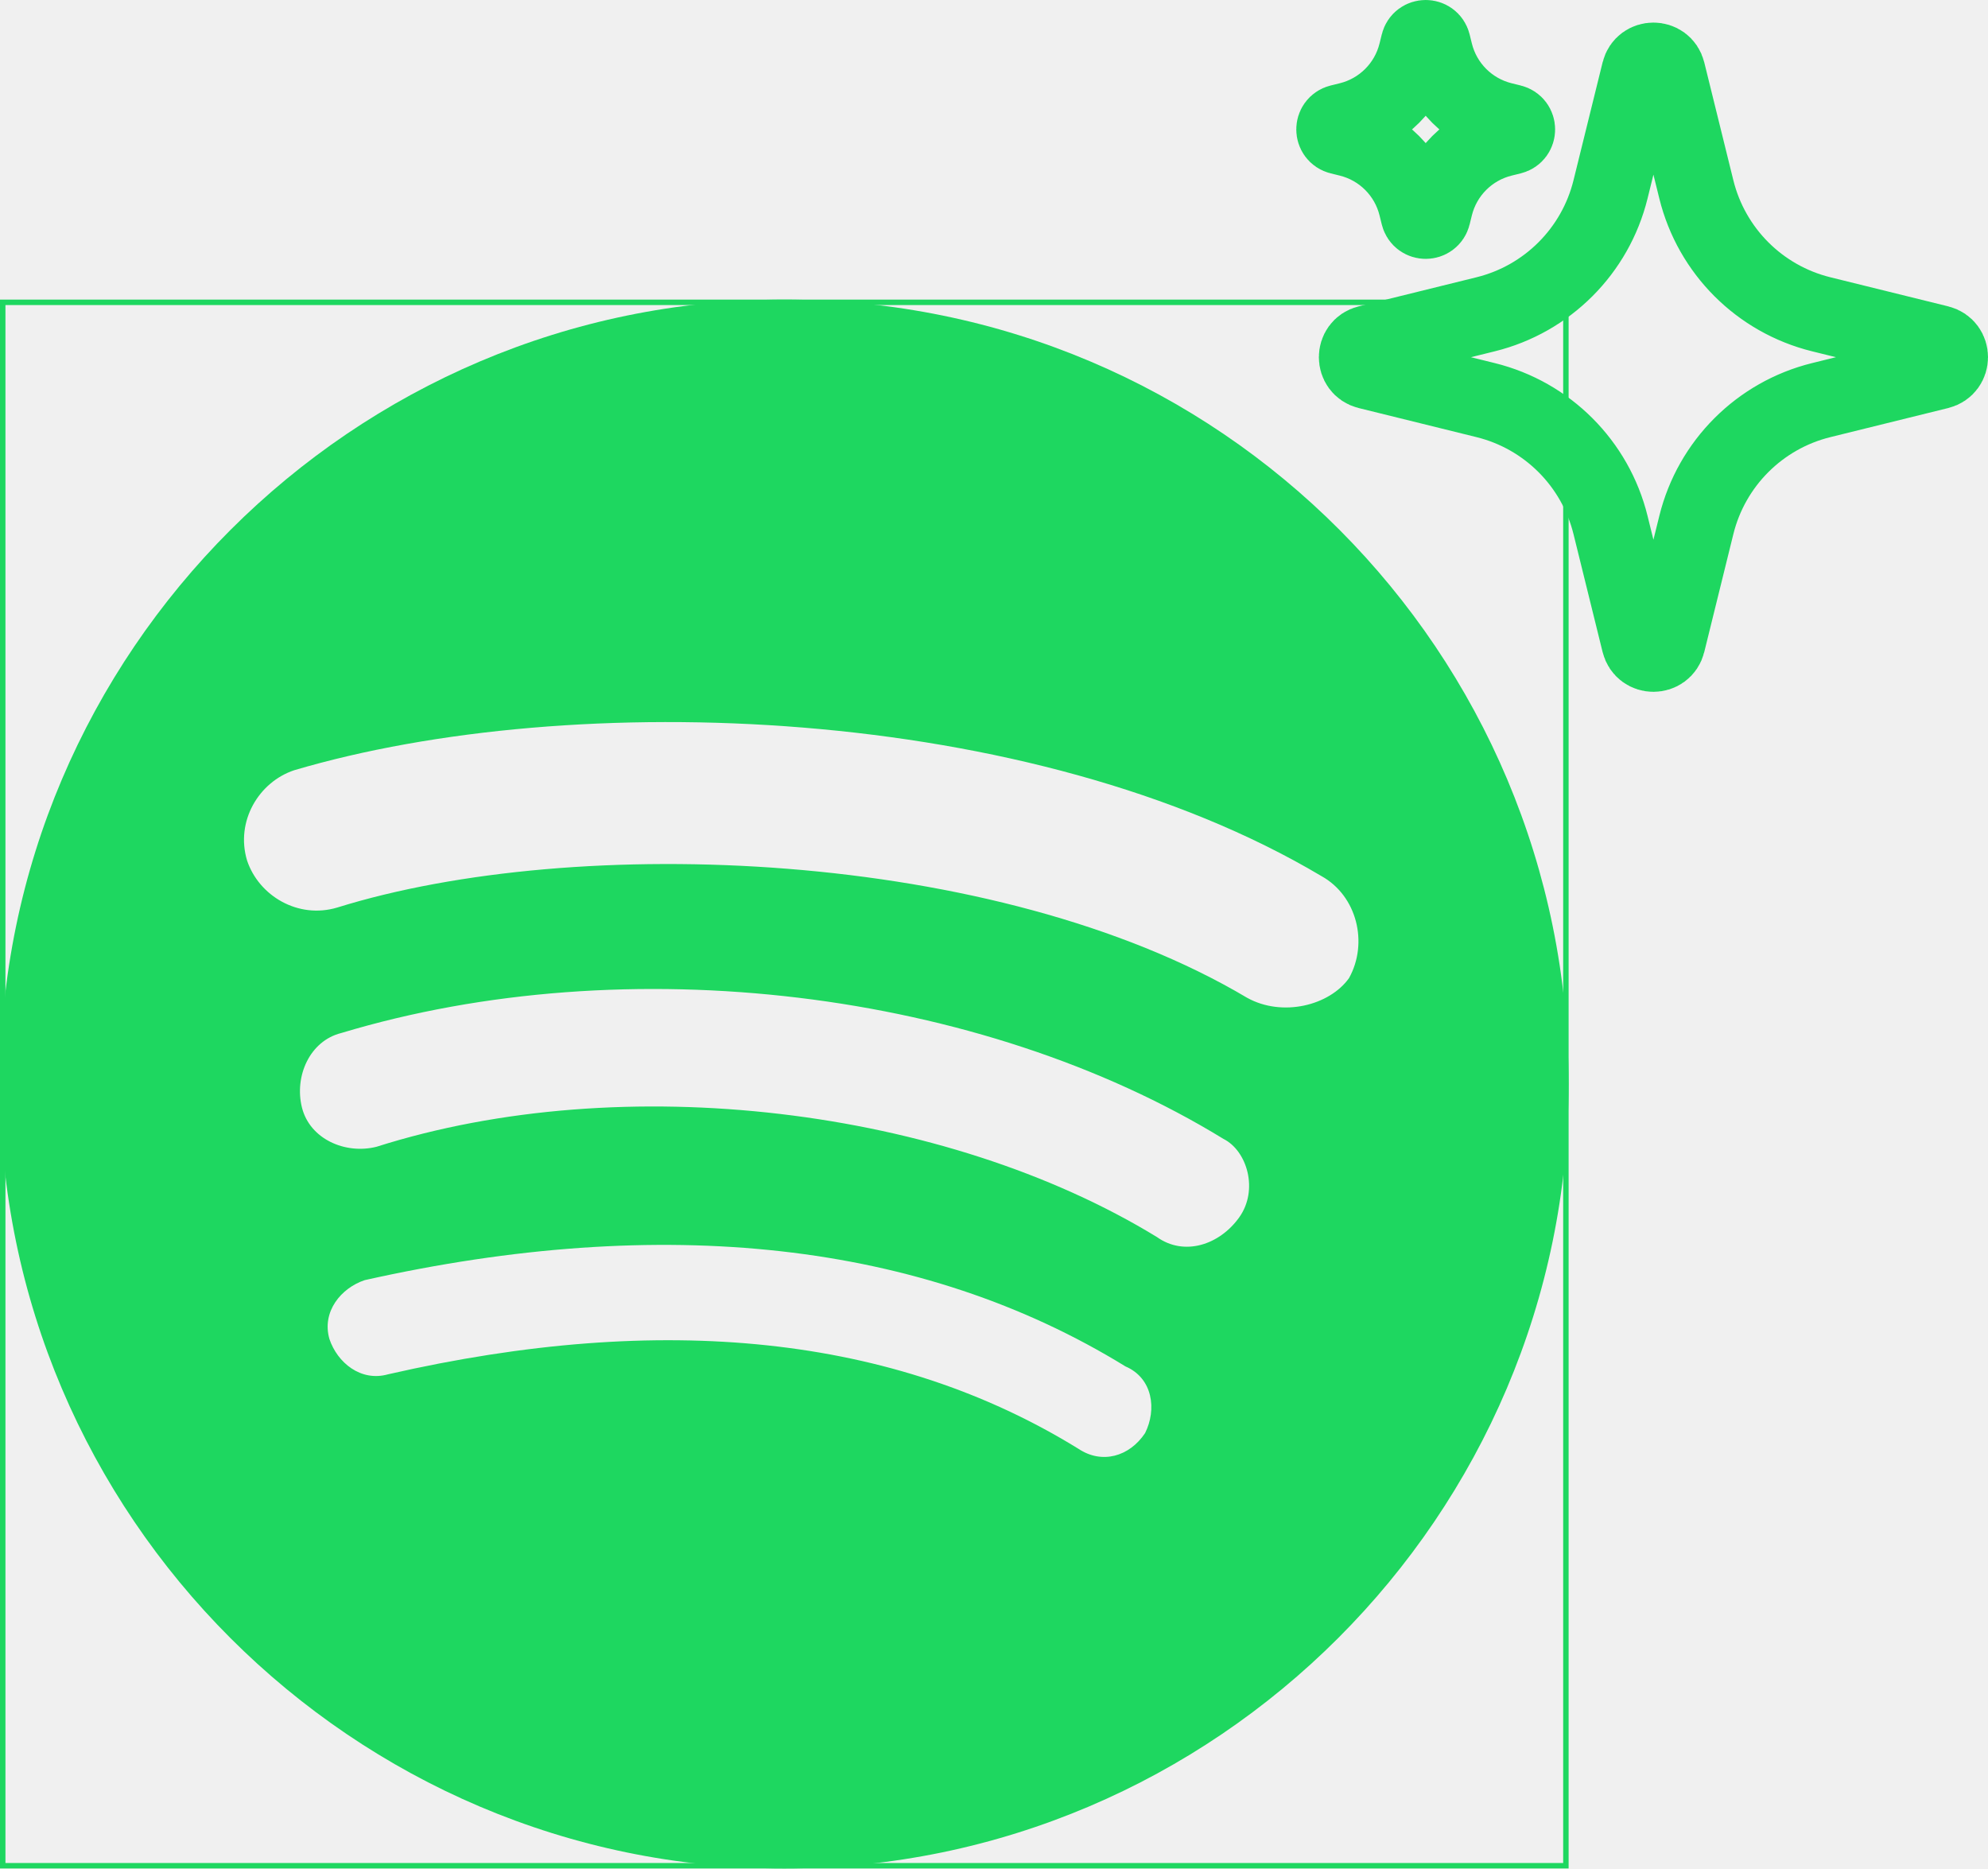
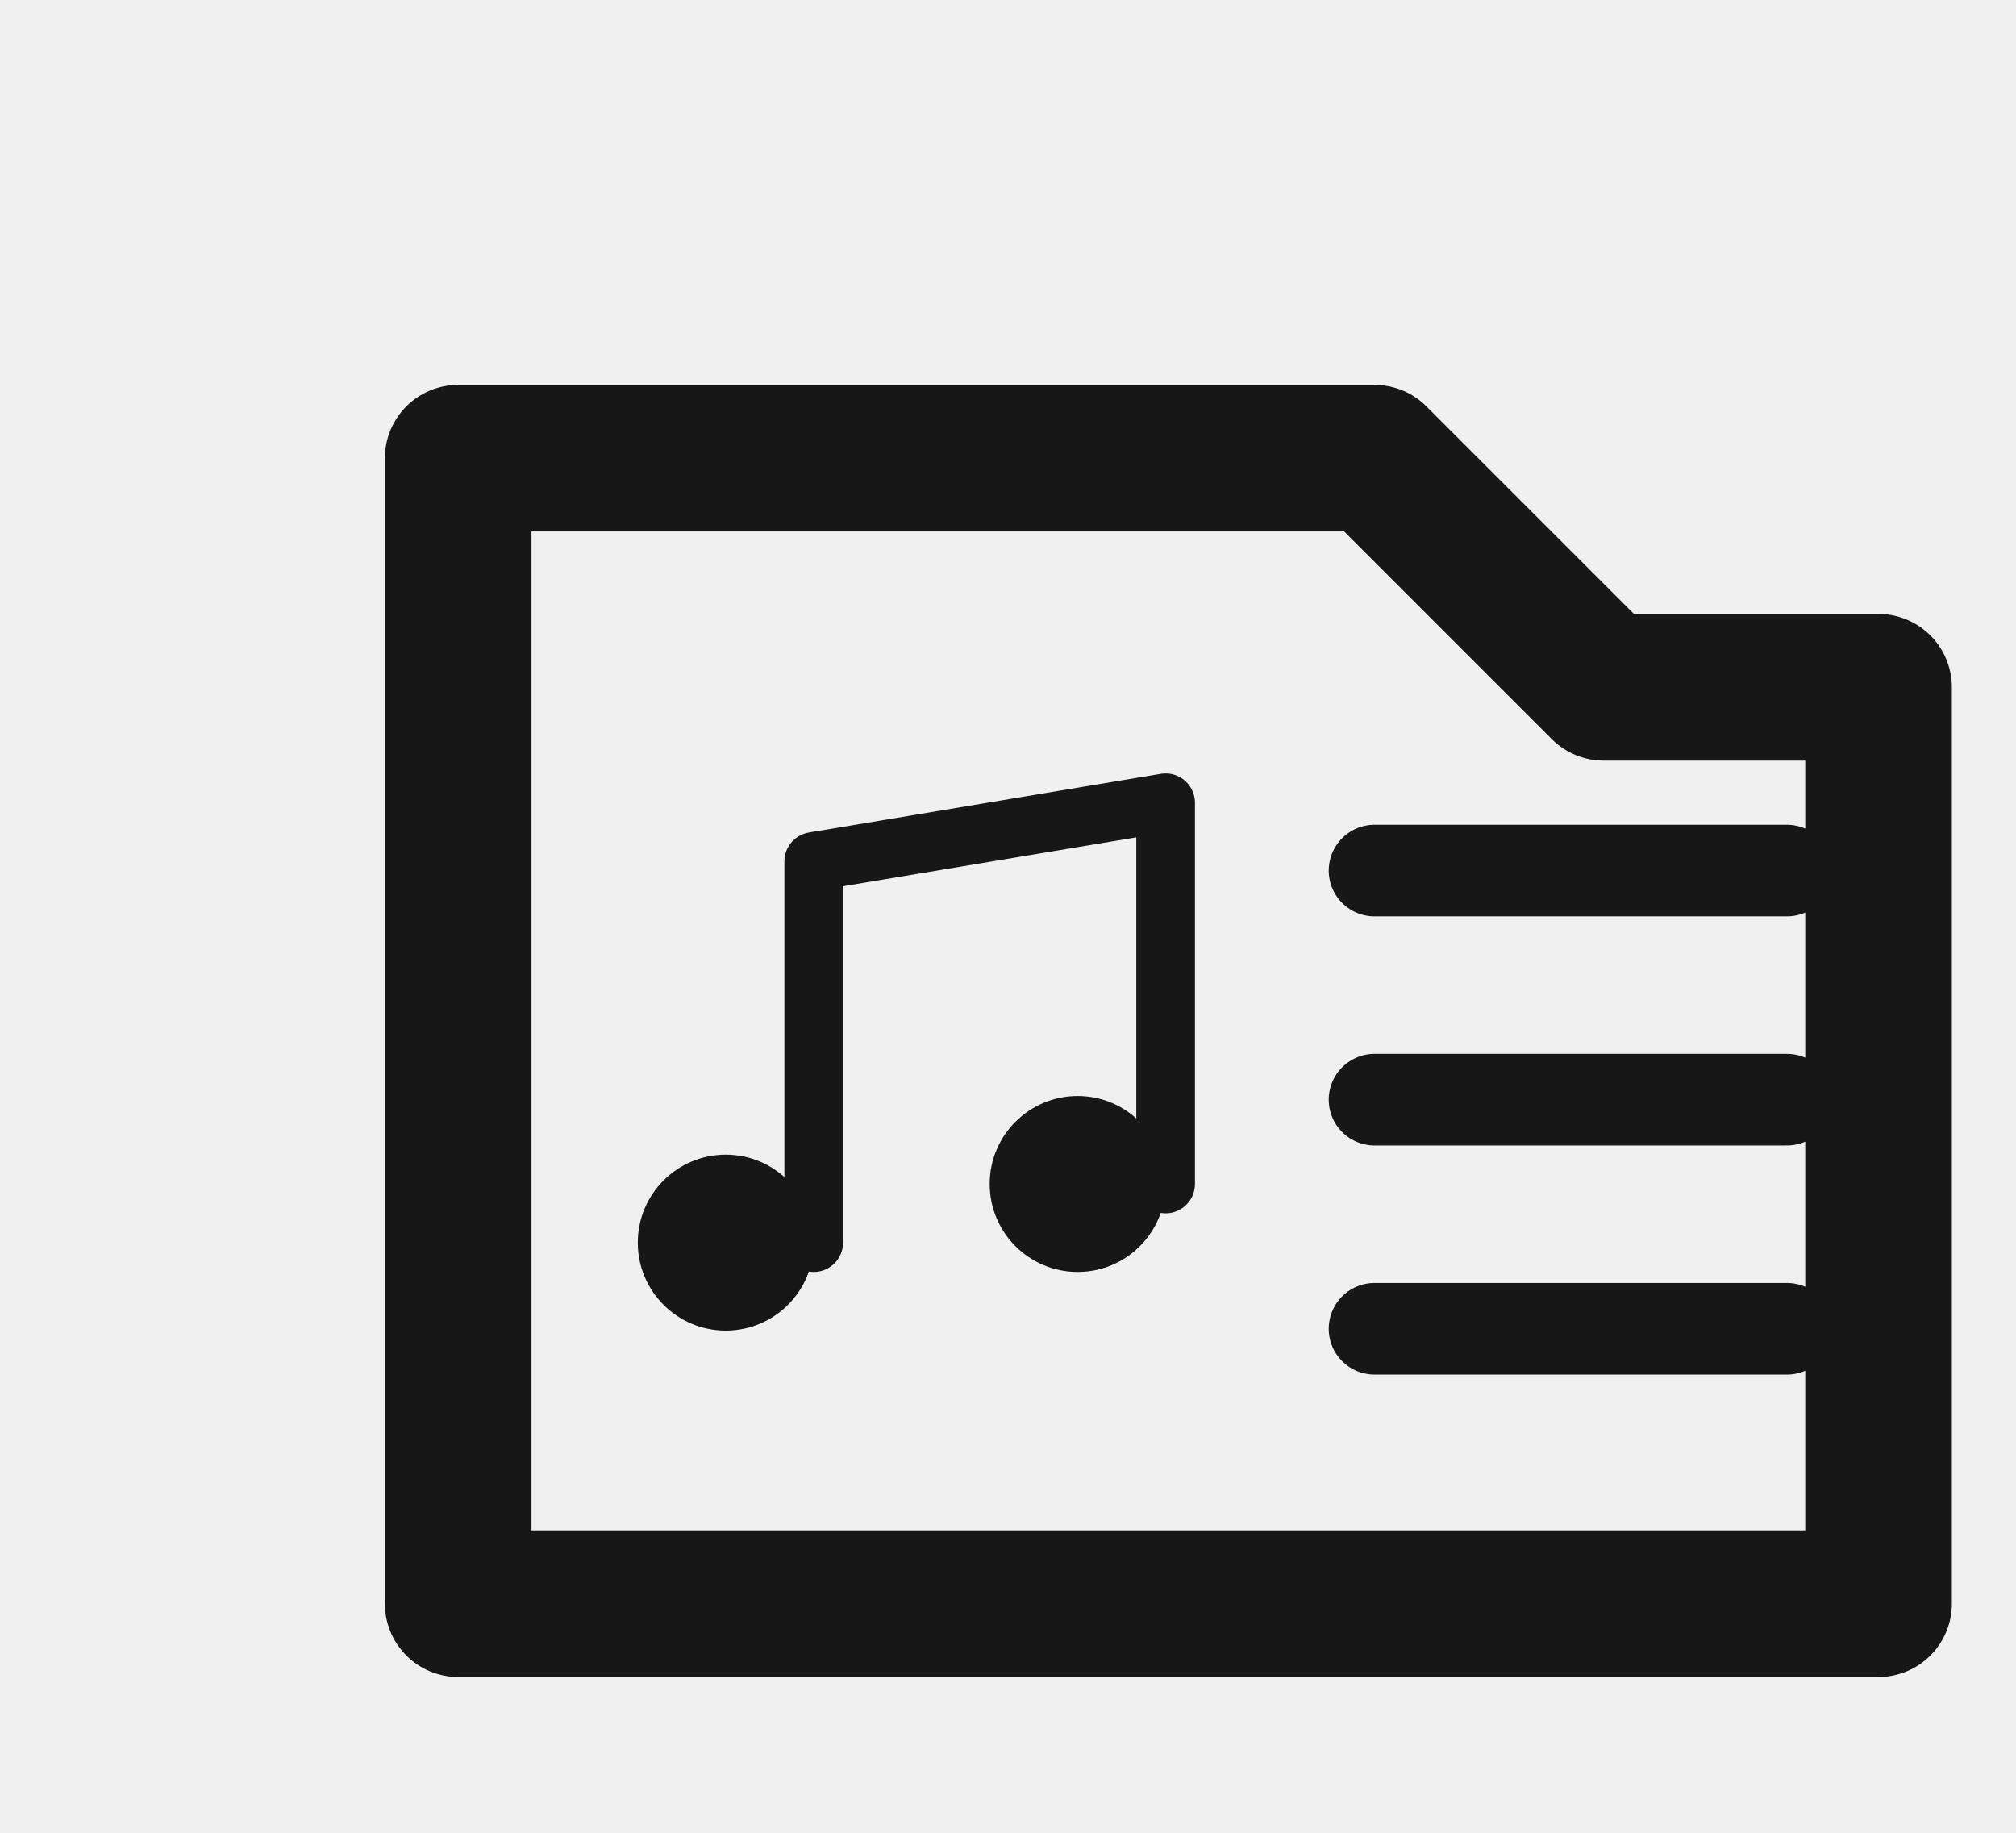
- <svg xmlns="http://www.w3.org/2000/svg" width="365" height="343" viewBox="0 0 365 343" fill="none">
-   <path d="M301.035 13.132C301.689 10.483 305.456 10.483 306.11 13.132L311.45 34.766C314.242 46.074 323.071 54.903 334.379 57.695L356.014 63.035C358.662 63.69 358.662 67.456 356.014 68.11L334.379 73.45C323.071 76.242 314.242 85.071 311.45 96.379L306.11 118.014C305.456 120.662 301.689 120.662 301.035 118.014L295.695 96.379C292.903 85.071 284.074 76.242 272.766 73.45L251.132 68.11C248.483 67.456 248.483 63.69 251.132 63.035L272.766 57.695C284.074 54.903 292.903 46.074 295.695 34.766L301.035 13.132ZM260.492 7.993C260.819 6.669 262.702 6.669 263.029 7.993L263.441 9.661C264.953 15.786 269.736 20.569 275.861 22.081L277.528 22.492C278.853 22.819 278.853 24.702 277.528 25.029L275.861 25.441C269.736 26.953 264.953 31.736 263.441 37.861L263.029 39.528C262.702 40.853 260.819 40.853 260.492 39.528L260.081 37.861C258.568 31.736 253.786 26.953 247.661 25.441L245.993 25.029C244.669 24.702 244.669 22.819 245.993 22.492L247.661 22.081C253.786 20.569 258.568 15.786 260.081 9.661L260.492 7.993Z" stroke="#1ED760" stroke-width="14" />
-   <g clip-path="url(#clip0_1240_5)">
-     <path fill-rule="evenodd" clip-rule="evenodd" d="M228.96 183.16C182.88 155.8 105.84 152.92 61.92 166.6C54.72 168.76 47.52 164.44 45.36 157.96C43.2 150.76 47.52 143.56 54 141.4C105.12 126.28 189.36 129.16 242.64 160.84C249.12 164.44 251.28 173.08 247.68 179.56C244.08 184.6 235.44 186.76 228.96 183.16ZM227.52 223.48C223.92 228.52 217.44 230.68 212.4 227.08C173.52 203.32 114.48 196.12 69.12 210.52C63.36 211.96 56.88 209.08 55.44 203.32C54 197.56 56.88 191.08 62.64 189.64C115.2 173.8 180 181.72 224.64 209.08C228.96 211.24 231.12 218.44 227.52 223.48ZM210.24 263.08C207.36 267.4 202.32 268.84 198 265.96C164.16 245.08 121.68 240.76 71.28 252.28C66.24 253.72 61.92 250.12 60.48 245.8C59.04 240.76 62.64 236.44 66.96 235C121.68 222.76 169.2 227.8 206.64 250.84C211.68 253 212.4 258.76 210.24 263.08ZM144 55C64.8 55 0 119.8 0 199C0 278.2 64.8 343 144 343C223.2 343 288 278.2 288 199C288 119.8 223.92 55 144 55Z" fill="#1ED760" />
+ <svg xmlns="http://www.w3.org/2000/svg" width="220" height="200" viewBox="0 0 220 200" fill="none">
+   <path d="M50 50 L150 50 L175 75 L205 75 L205 175 L50 175 Z" fill="none" stroke="#171717" stroke-width="16" stroke-linejoin="round" stroke-linecap="round" />
+   <g transform="translate(60,78) scale(3.2)">
+     <path d="M9 18V5l12-2v13" fill="none" stroke="#171717" stroke-width="2" stroke-linecap="round" stroke-linejoin="round" />
+     <circle cx="6" cy="18" r="3" fill="#171717" />
+     <circle cx="18" cy="16" r="3" fill="#171717" />
  </g>
-   <rect x="0.5" y="55.5" width="287" height="287" stroke="#1ED760" />
-   <defs>
-     <clipPath id="clip0_1240_5">
-       <rect y="55" width="288" height="288" fill="white" />
-     </clipPath>
-   </defs>
+   <g stroke="#171717" stroke-width="10" stroke-linecap="round">
+     <line x1="150" y1="95" x2="195" y2="95" />
+     <line x1="150" y1="120" x2="195" y2="120" />
+     <line x1="150" y1="145" x2="195" y2="145" />
+   </g>
</svg>
